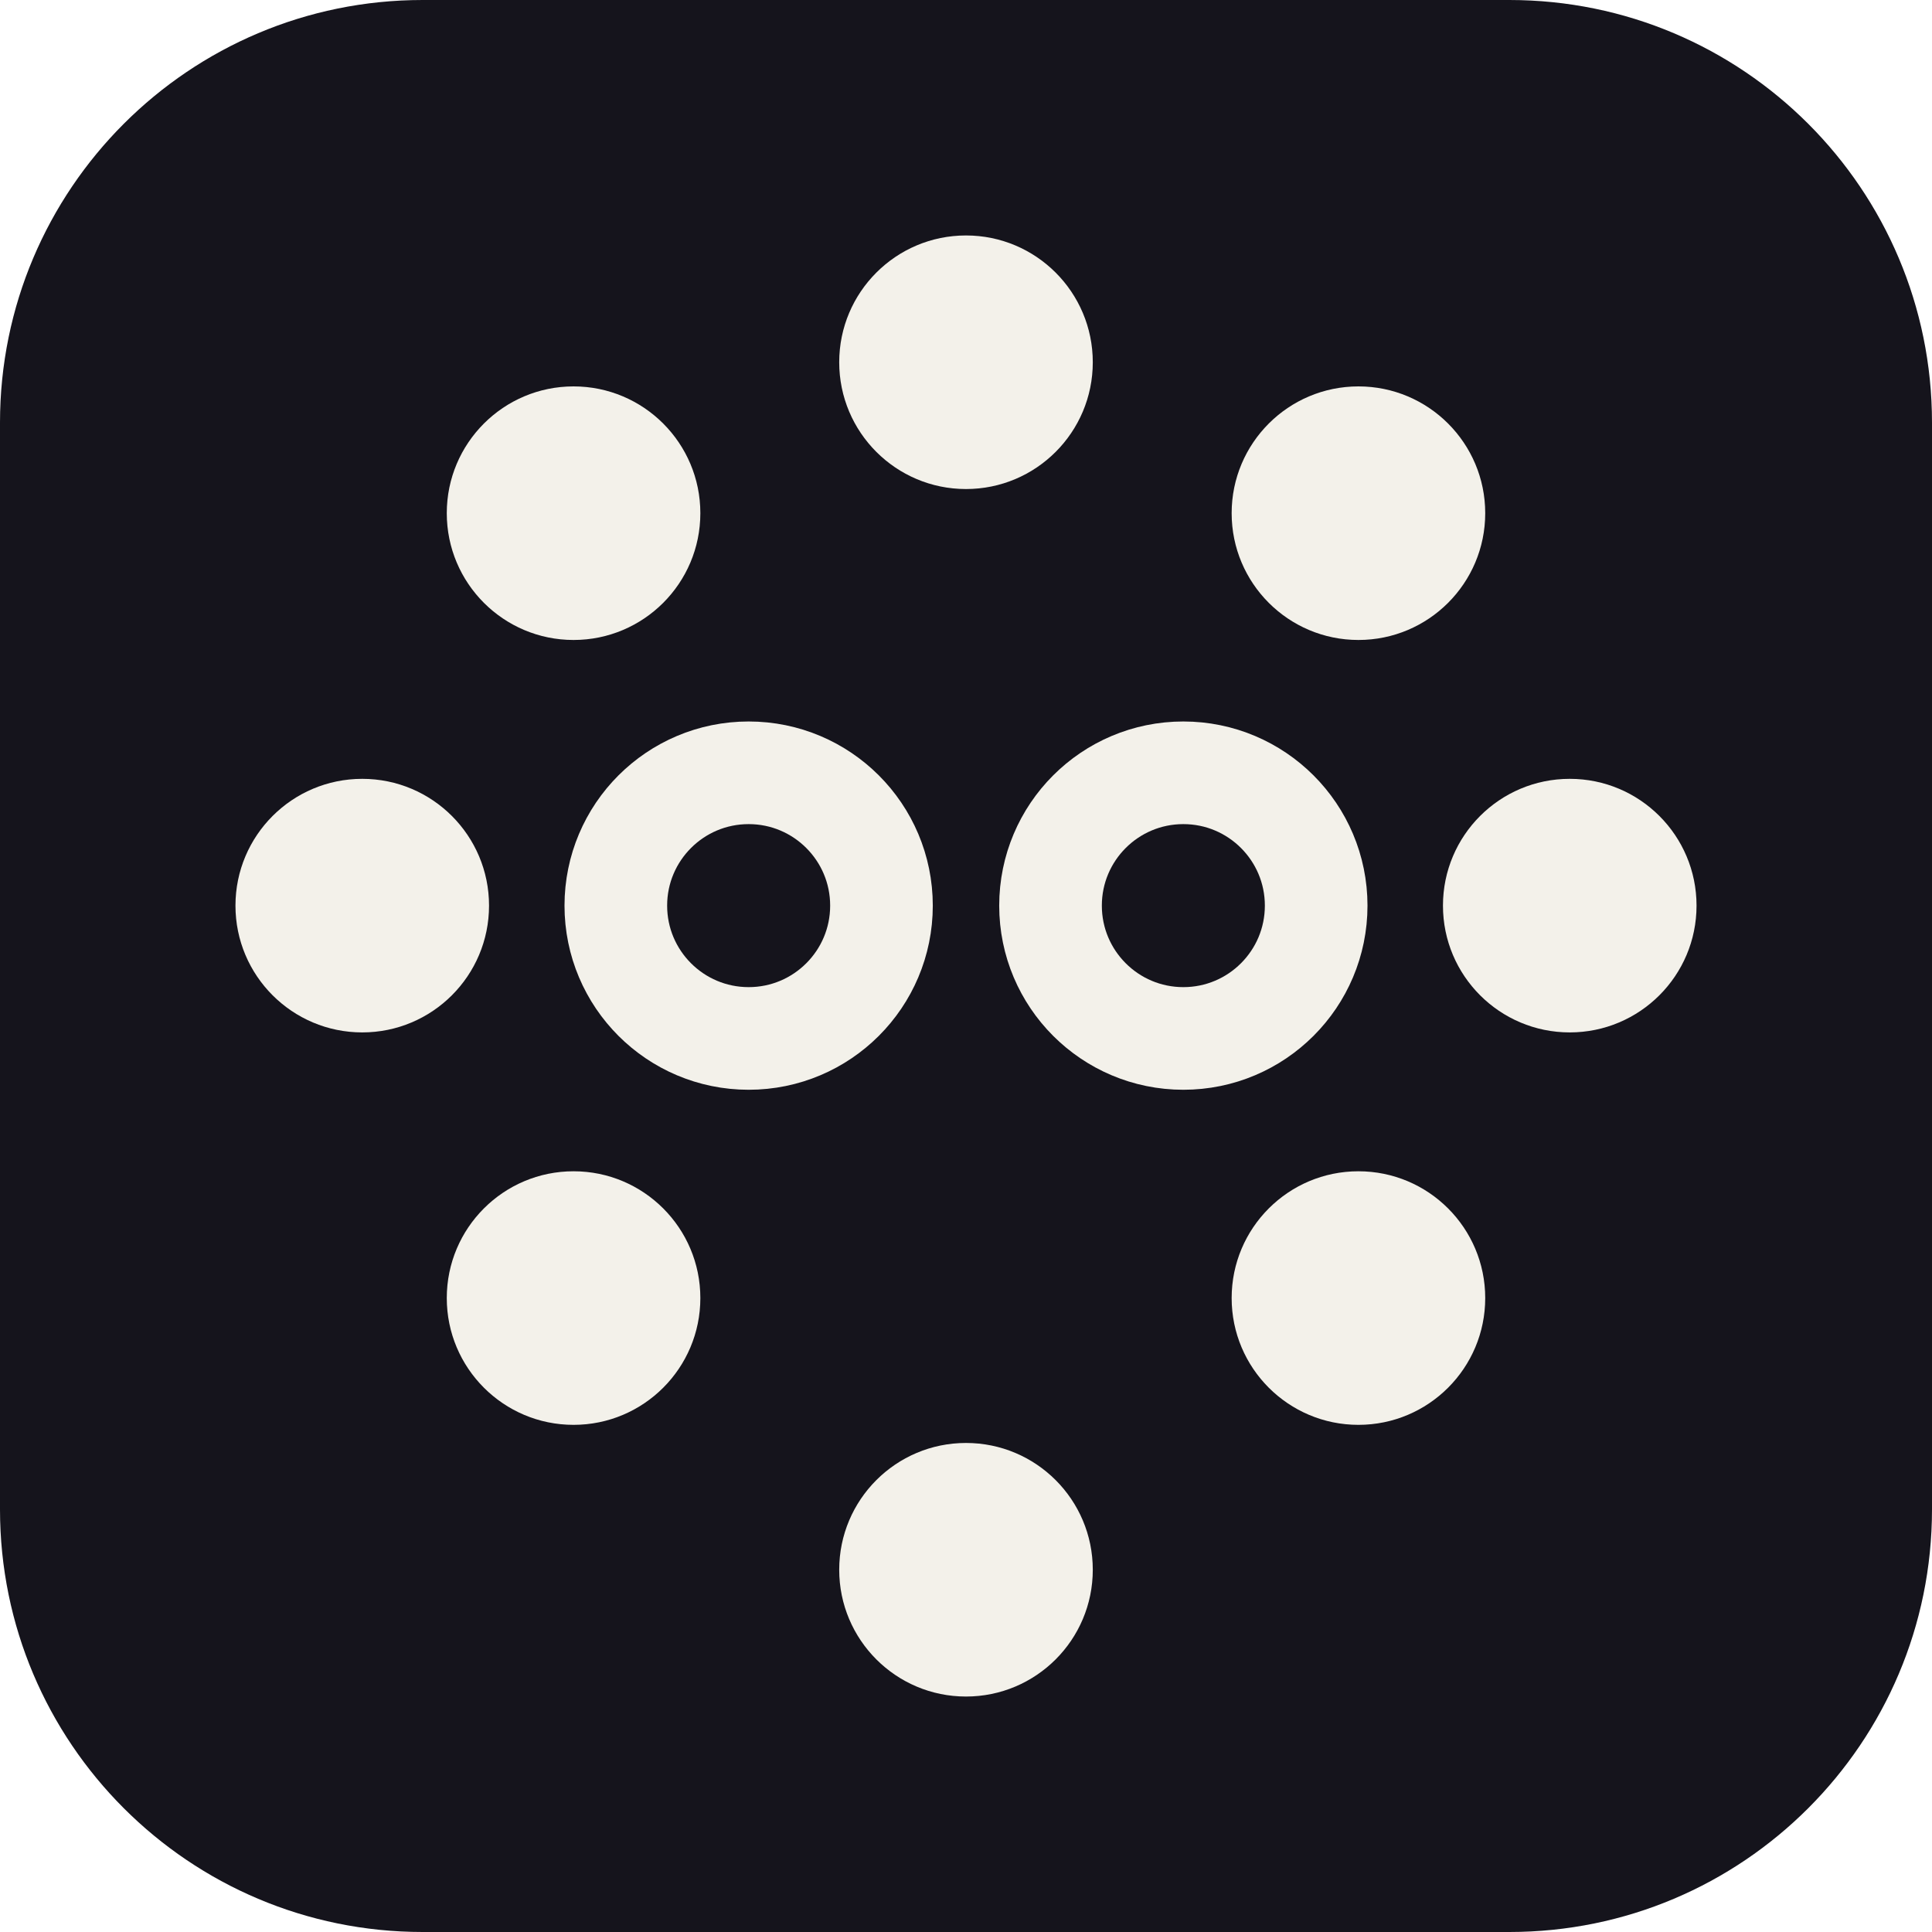
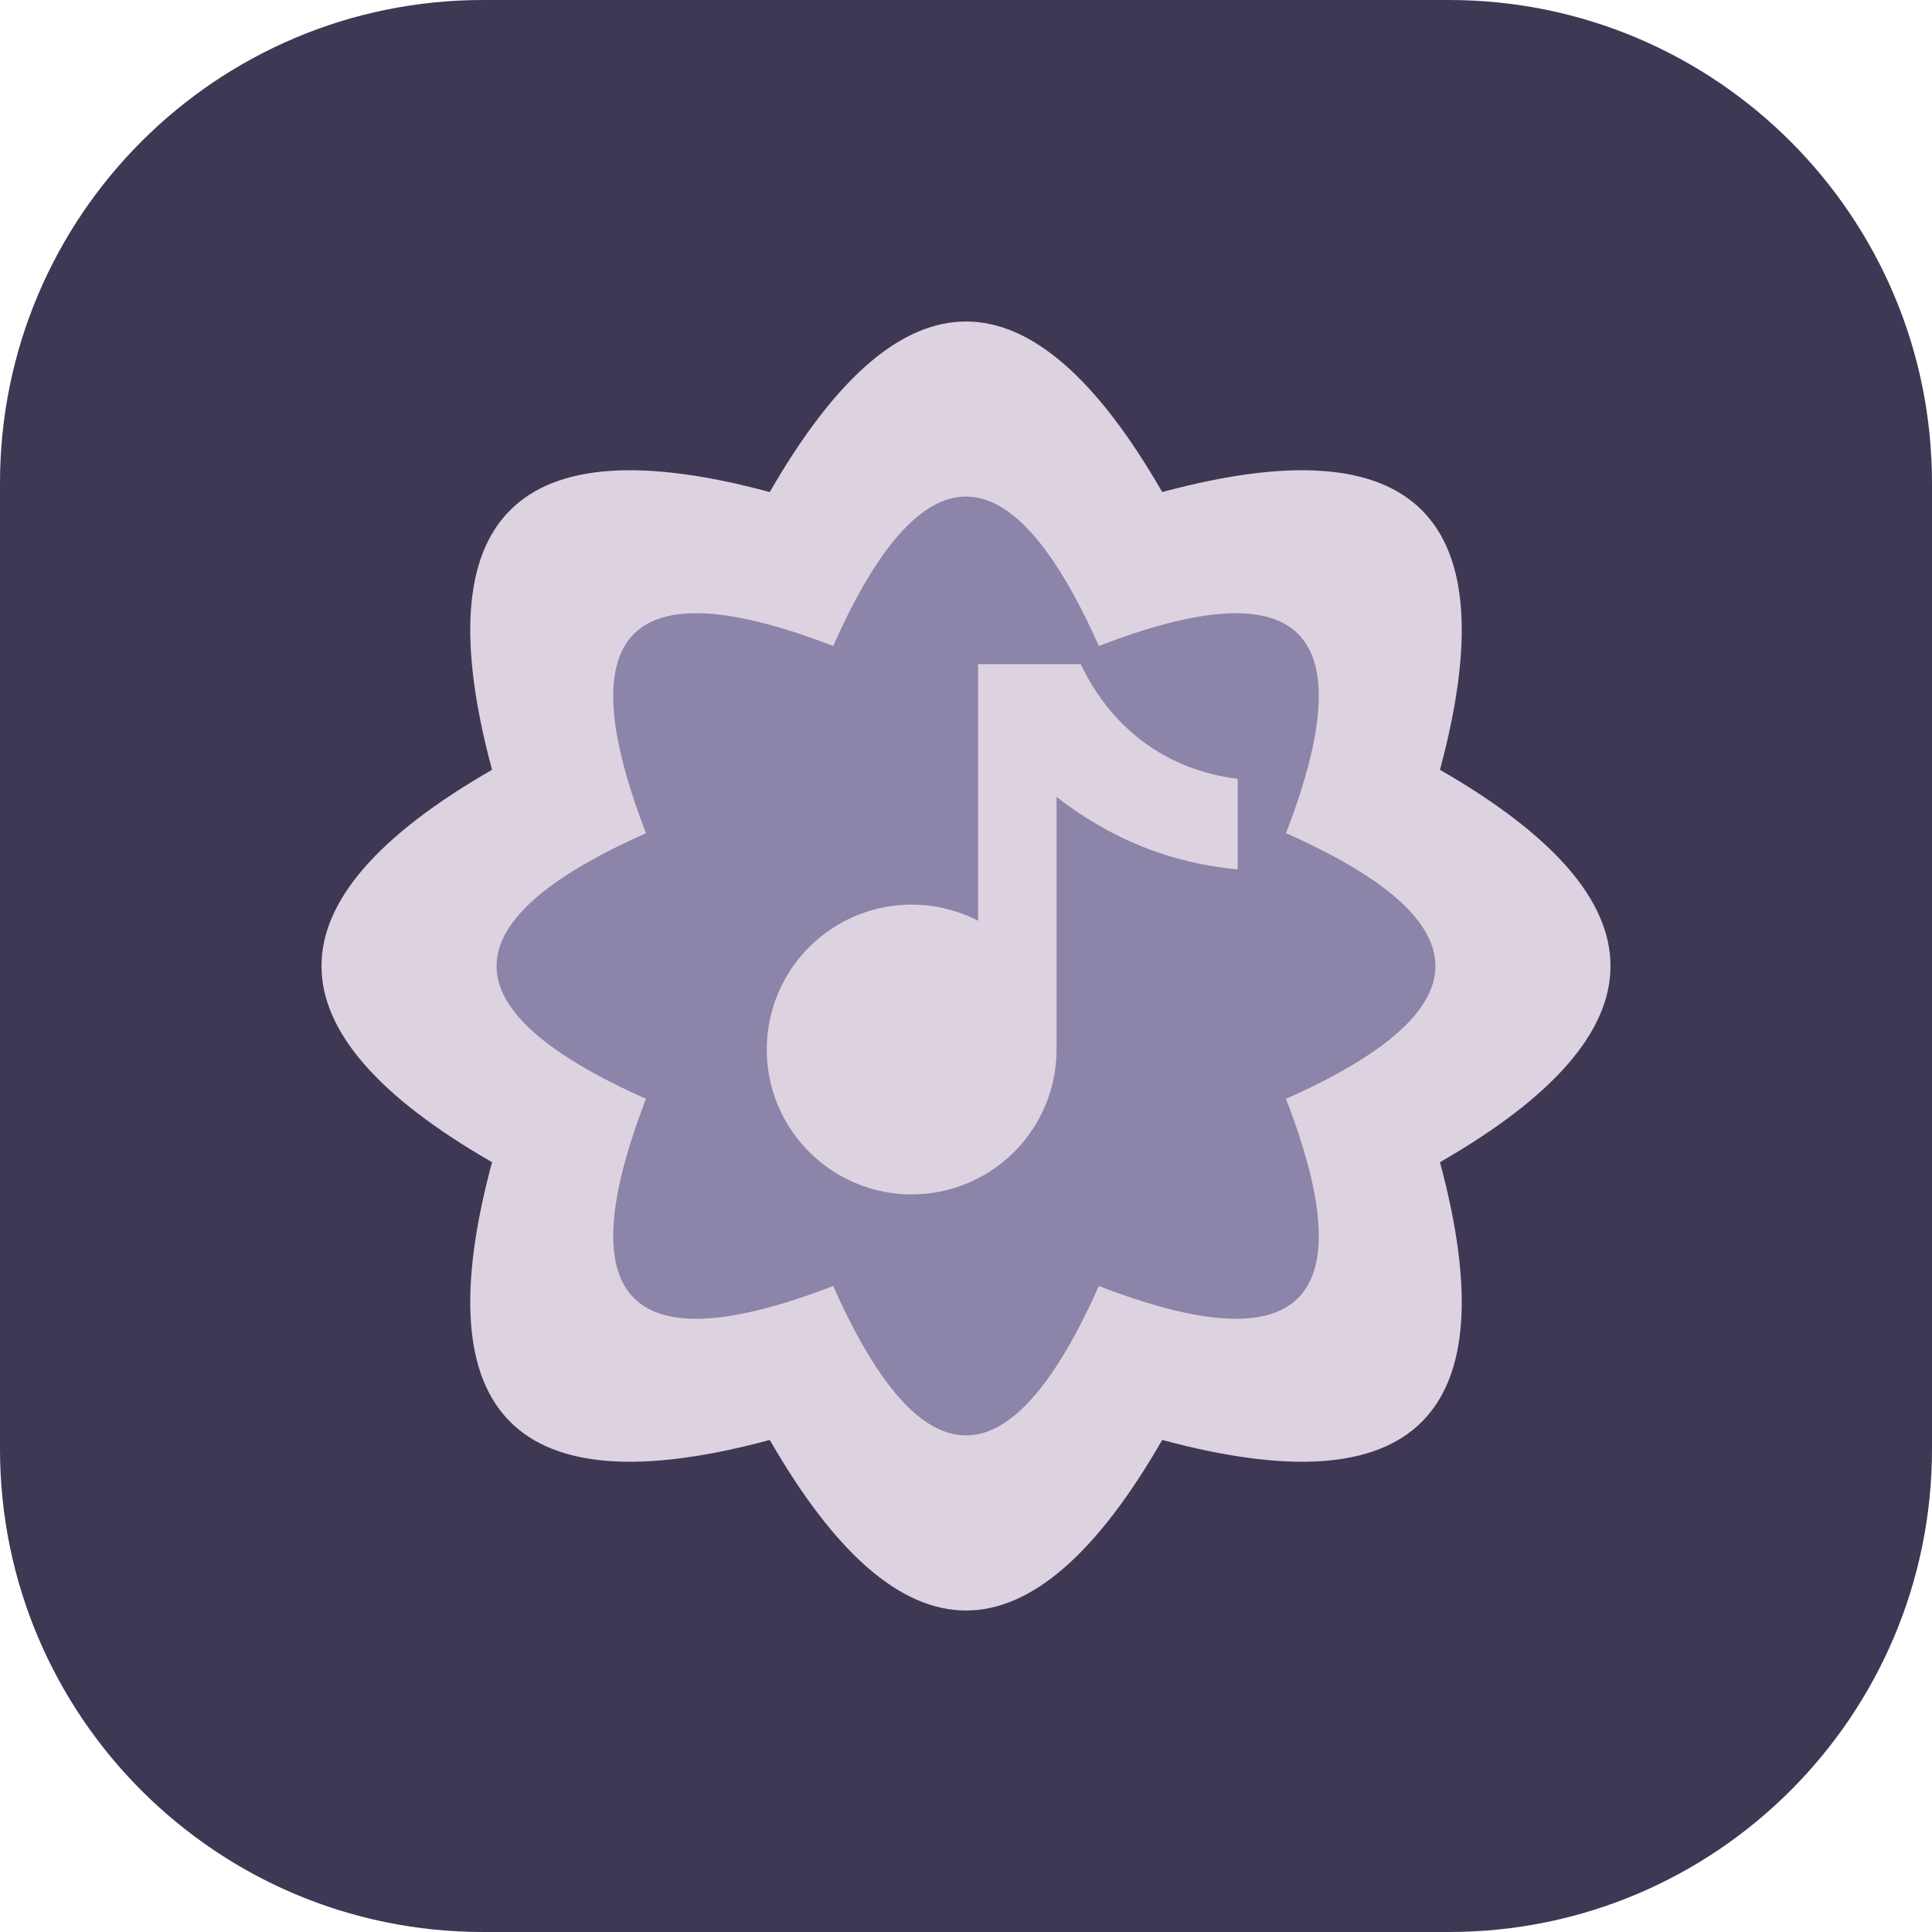
- <svg xmlns="http://www.w3.org/2000/svg" viewBox="0 0 32 32">
-   <rect width="32" height="32" rx="7" fill="#15141c" />
-   <g fill="#f3f1ea">
-     <circle cx="16" cy="6" r="2.1" />
-     <circle cx="9.5" cy="8.5" r="2.1" />
-     <circle cx="22.5" cy="8.5" r="2.1" />
-     <circle cx="6" cy="15" r="2.1" />
-     <circle cx="26" cy="15" r="2.1" />
-     <circle cx="9.5" cy="21.5" r="2.1" />
-     <circle cx="22.5" cy="21.5" r="2.1" />
-     <circle cx="16" cy="26" r="2.1" />
-   </g>
-   <g fill="none" stroke="#f3f1ea" stroke-width="1.7">
-     <circle cx="12.4" cy="15" r="2.2" />
-     <circle cx="19.6" cy="15" r="2.2" />
-   </g>
+ <svg xmlns="http://www.w3.org/2000/svg" viewBox="0 0 64 64">
+   <rect width="64" height="64" rx="16" fill="#3e3854" />
+   <path d="M25.5 16.3 Q32.0 5.0 38.5 16.3 Q51.1 12.9 47.7 25.5 Q59.0 32.0 47.7 38.5 Q51.1 51.1 38.5 47.7 Q32.0 59.0 25.5 47.7 Q12.9 51.1 16.3 38.5 Q5.0 32.0 16.3 25.5 Q12.9 12.9 25.5 16.3 Z" fill="#ddd2e0" />
+   <path d="M27.6 21.4 Q32.0 11.5 36.4 21.4 Q46.5 17.5 42.6 27.6 Q52.5 32.0 42.6 36.4 Q46.5 46.5 36.4 42.6 Q32.0 52.5 27.6 42.6 Q17.5 46.5 21.4 36.4 Q11.5 32.0 21.4 27.6 Q17.5 17.5 27.6 21.4 Z" fill="#8c84a9" />
+   <path d="M35 22v12.8a4.8 4.8 0 1 1-2.6-4.3V22h3.4c1 2.1 2.8 3.5 5.2 3.8v3c-2.2-.2-4.2-1-6-2.4Z" fill="#ddd2e0" />
</svg>
